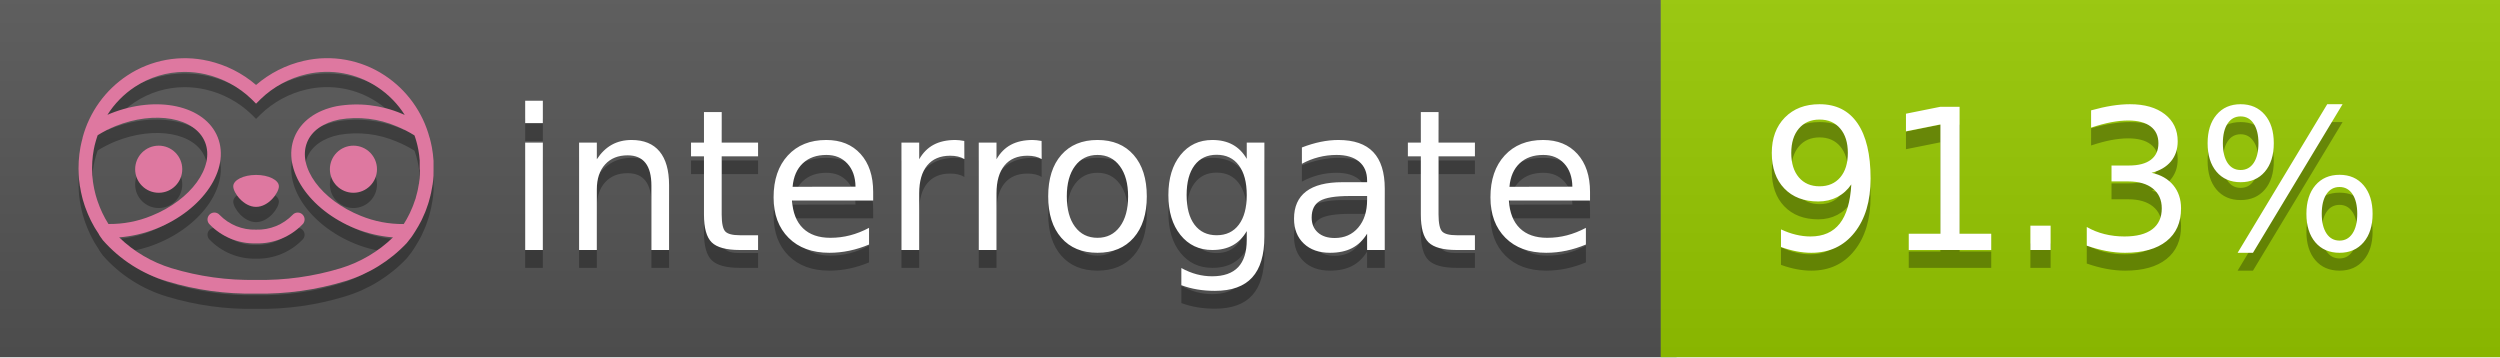
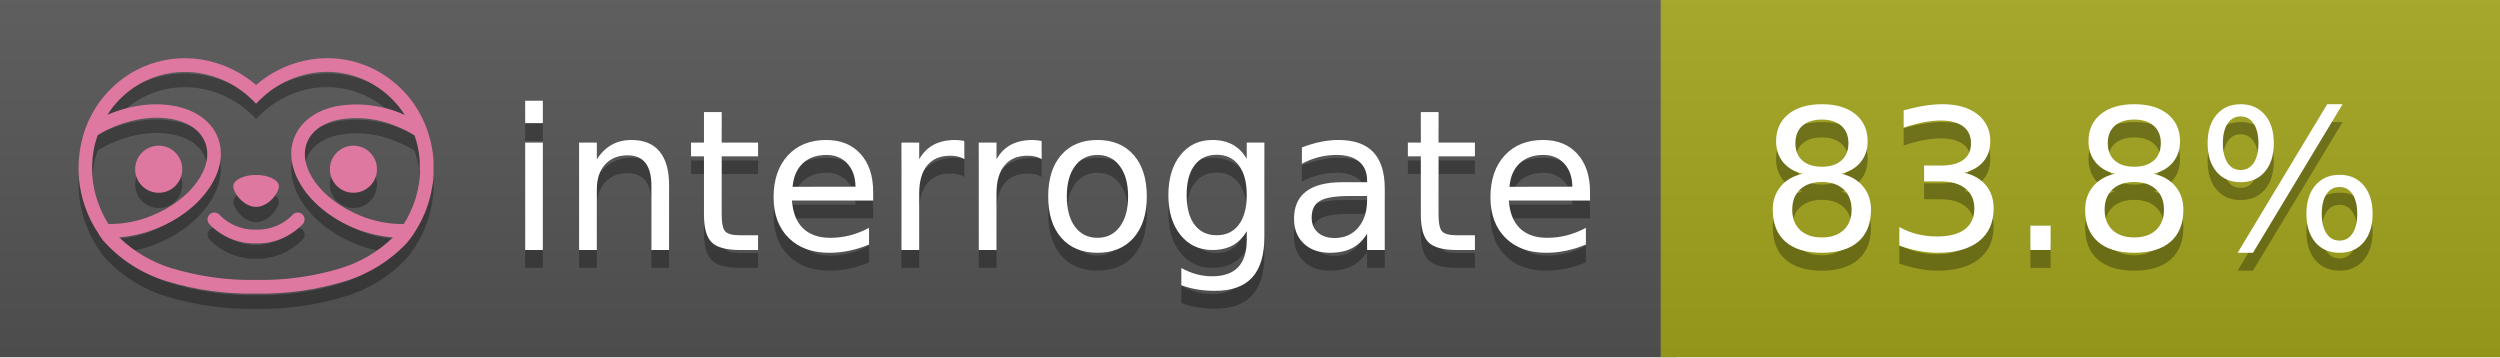
<svg xmlns="http://www.w3.org/2000/svg" width="140" height="20" viewBox="0 0 140 20" version="1.1" xml:space="preserve" style="fill-rule:evenodd;clip-rule:evenodd;stroke-linejoin:round;stroke-miterlimit:2;">
  <g transform="matrix(1,0,0,1,22,0)">
    <g id="backgrounds" transform="matrix(1.32789,0,0,1,-22.3892,0)">
      <rect x="0" y="0" width="71" height="20" style="fill:rgb(85,85,85);" />
    </g>
-     <rect x="71" y="0" width="47" height="20" data-interrogate="color" style="fill:#97CA00" />
+     <rect x="71" y="0" width="47" height="20" data-interrogate="color" style="fill:#a4a61d" />
    <g transform="matrix(1.19746,0,0,1,-22.3744,-4.85723e-16)">
      <rect x="0" y="0" width="118" height="20" style="fill:url(#_Linear1);" />
    </g>
  </g>
  <g fill="#fff" text-anchor="middle" font-family="DejaVu Sans,Verdana,Geneva,sans-serif" font-size="110">
    <text x="590" y="150" fill="#010101" fill-opacity=".3" transform="scale(.1)" textLength="610">interrogate</text>
    <text x="590" y="140" transform="scale(.1)" textLength="610">interrogate</text>
-     <text x="1160" y="150" fill="#010101" fill-opacity=".3" transform="scale(.1)" textLength="370" data-interrogate="result">91.3%</text>
-     <text x="1160" y="140" transform="scale(.1)" textLength="370" data-interrogate="result">91.3%</text>
+     <text x="1160" y="150" fill="#010101" fill-opacity=".3" transform="scale(.1)" textLength="370" data-interrogate="result">83.8%</text>
+     <text x="1160" y="140" transform="scale(.1)" textLength="370" data-interrogate="result">83.8%</text>
  </g>
  <g id="logo-shadow" transform="matrix(0.854876,0,0,0.854876,-6.73514,1.732)">
    <g transform="matrix(0.299012,0,0,0.299012,9.70229,-6.68582)">
      <path d="M50,64.25C52.76,64.25 55,61.13 55,59.75C55,58.37 52.76,57.25 50,57.25C47.24,57.25 45,58.37 45,59.75C45,61.13 47.24,64.25 50,64.25Z" style="fill:rgb(1,1,1);fill-opacity:0.3;fill-rule:nonzero;" />
    </g>
    <g transform="matrix(0.299012,0,0,0.299012,9.70229,-6.68582)">
      <path d="M88,49.05C86.506,43.475 83.018,38.638 78.2,35.46C72.969,32.002 66.539,30.844 60.43,32.26C56.576,33.145 52.995,34.958 50,37.54C46.998,34.958 43.411,33.149 39.55,32.27C33.441,30.853 27.011,32.011 21.78,35.47C16.97,38.652 13.489,43.489 12,49.06L12,49.13C11.82,49.79 11.66,50.46 11.53,51.13C11.146,53.207 11.021,55.323 11.16,57.43C11.16,58.03 11.26,58.63 11.34,59.23C11.34,59.51 11.43,59.79 11.48,60.07C11.53,60.35 11.58,60.68 11.64,60.98C11.7,61.28 11.8,61.69 11.89,62.05C11.98,62.41 11.99,62.47 12.05,62.68C12.16,63.07 12.28,63.46 12.41,63.84L12.58,64.34C12.72,64.74 12.88,65.14 13.04,65.53L13.23,65.98C13.403,66.373 13.583,66.767 13.77,67.16L13.99,67.59C14.19,67.97 14.39,68.35 14.61,68.73L14.87,69.15C15.1,69.52 15.33,69.89 15.58,70.26L15.58,70.32L15.99,70.93C16.14,71.14 16.29,71.36 16.45,71.57C20.206,75.83 25.086,78.95 30.53,80.57C36.839,82.48 43.41,83.385 50,83.25C56.599,83.374 63.177,82.456 69.49,80.53C74.644,78.978 79.303,76.102 83,72.19C83.34,71.78 83.65,71.35 84,70.92L84.18,70.66L84.33,70.44L84.41,70.32C84.55,70.12 84.67,69.9 84.81,69.7C85.07,69.3 85.32,68.89 85.55,68.48C85.78,68.07 86.02,67.65 86.23,67.22C86.31,67.05 86.39,66.88 86.47,66.7C86.67,66.28 86.85,65.87 87.03,65.44L87.23,64.92C87.397,64.487 87.55,64.05 87.69,63.61L87.85,63.09C87.98,62.64 88.1,62.19 88.21,61.74C88.21,61.57 88.3,61.39 88.33,61.22C88.43,60.75 88.52,60.22 88.6,59.79C88.6,59.64 88.66,59.49 88.68,59.33C88.77,58.71 88.84,58.08 88.88,57.45L88.88,54.17C88.817,53.164 88.693,52.162 88.51,51.17C88.38,50.5 88.23,49.84 88.05,49.17L88,49.05ZM85.89,56.44L85.89,57.23C85.89,57.78 85.79,58.32 85.72,58.86C85.72,59.01 85.72,59.15 85.65,59.3C85.59,59.7 85.51,60.11 85.43,60.51L85.32,60.99C85.23,61.38 85.12,61.77 85.01,62.16C85.01,62.31 84.93,62.46 84.88,62.6C84.74,63.04 84.59,63.47 84.42,63.9L84.27,64.28C84.1,64.71 83.91,65.14 83.71,65.56C83.51,65.98 83.43,66.12 83.28,66.4L83.01,66.91C82.83,67.223 82.643,67.537 82.45,67.85L82.35,68.01C79.121,68.047 75.918,67.434 72.93,66.21C64.27,62.74 59,55.52 61.18,50.11C62.18,47.6 64.7,45.82 68.26,45.11C72.489,44.395 76.835,44.908 80.78,46.59C82.141,47.144 83.453,47.813 84.7,48.59C84.76,48.76 84.82,48.93 84.88,49.1C84.94,49.27 85.05,49.63 85.12,49.9C85.28,50.5 85.44,51.1 85.55,51.73C85.691,52.507 85.792,53.292 85.85,54.08L85.85,55.89C85.85,56.12 85.91,56.25 85.91,56.45L85.89,56.44ZM17.66,68C16.668,66.435 15.869,64.756 15.28,63L15.17,62.68C15.06,62.35 14.96,62.01 14.87,61.68C14.823,61.493 14.777,61.31 14.73,61.13C14.66,60.84 14.59,60.55 14.53,60.27C14.47,59.99 14.43,59.72 14.38,59.44C14.33,59.16 14.3,59 14.27,58.78C14.2,58.27 14.15,57.78 14.11,57.23L14.11,57.03C14.008,55.236 14.122,53.437 14.45,51.67C14.56,51.06 14.71,50.46 14.88,49.87C14.96,49.59 15.04,49.32 15.13,49.05C15.22,48.78 15.24,48.72 15.3,48.55C16.548,47.774 17.859,47.105 19.22,46.55C27.86,43.09 36.65,44.67 38.82,50.08C40.99,55.49 35.73,62.74 27.09,66.2C24.101,67.431 20.893,68.043 17.66,68ZM68.57,77.68C62.554,79.508 56.287,80.376 50,80.25C43.737,80.37 37.495,79.506 31.5,77.69C27.185,76.38 23.243,74.062 20,70.93C22.815,70.706 25.58,70.055 28.2,69C38.37,64.92 44.39,56 41.6,49C38.81,42 28.27,39.72 18.1,43.8L17.43,44.09C18.973,41.648 21.019,39.561 23.43,37.97C26.671,35.824 30.473,34.68 34.36,34.68C35.884,34.681 37.404,34.852 38.89,35.19C42.694,36.049 46.191,37.935 49,40.64L50,41.64L51,40.64C53.797,37.937 57.279,36.049 61.07,35.18C66.402,33.947 72.014,34.968 76.57,38C78.98,39.588 81.026,41.671 82.57,44.11L81.9,43.82C77.409,41.921 72.464,41.355 67.66,42.19C63.08,43.12 59.79,45.54 58.39,49.02C55.6,55.97 61.62,64.94 71.79,69.02C74.414,70.07 77.182,70.714 80,70.93C76.776,74.05 72.859,76.363 68.57,77.68Z" style="fill:rgb(1,1,1);fill-opacity:0.3;fill-rule:nonzero;" />
    </g>
    <g transform="matrix(0.299012,0,0,0.299012,9.70229,-6.68582)">
      <circle cx="71.33" cy="56" r="5.16" style="fill:rgb(1,1,1);fill-opacity:0.3;" />
    </g>
    <g transform="matrix(0.299012,0,0,0.299012,9.70229,-6.68582)">
      <circle cx="28.67" cy="56" r="5.16" style="fill:rgb(1,1,1);fill-opacity:0.3;" />
    </g>
    <g transform="matrix(0.299012,0,0,0.299012,9.70229,-6.68582)">
      <path d="M58,66C55.912,68.161 53.003,69.339 50,69.24C46.997,69.339 44.088,68.161 42,66C41.714,65.677 41.302,65.491 40.87,65.491C40.042,65.491 39.361,66.172 39.361,67C39.361,67.368 39.496,67.724 39.74,68C42.403,70.804 46.134,72.35 50,72.25C53.862,72.347 57.59,70.802 60.25,68C60.495,67.725 60.63,67.369 60.63,67C60.63,66.174 59.951,65.495 59.125,65.495C58.695,65.495 58.285,65.679 58,66Z" style="fill:rgb(1,1,1);fill-opacity:0.3;fill-rule:nonzero;" />
    </g>
  </g>
  <g id="logo-pink" transform="matrix(0.854876,0,0,0.854876,-6.73514,0.877124)">
    <g transform="matrix(0.299012,0,0,0.299012,9.70229,-6.68582)">
      <path d="M50,64.25C52.76,64.25 55,61.13 55,59.75C55,58.37 52.76,57.25 50,57.25C47.24,57.25 45,58.37 45,59.75C45,61.13 47.24,64.25 50,64.25Z" style="fill:rgb(222,120,160);fill-rule:nonzero;" />
    </g>
    <g transform="matrix(0.299012,0,0,0.299012,9.70229,-6.68582)">
      <path d="M88,49.05C86.506,43.475 83.018,38.638 78.2,35.46C72.969,32.002 66.539,30.844 60.43,32.26C56.576,33.145 52.995,34.958 50,37.54C46.998,34.958 43.411,33.149 39.55,32.27C33.441,30.853 27.011,32.011 21.78,35.47C16.97,38.652 13.489,43.489 12,49.06L12,49.13C11.82,49.79 11.66,50.46 11.53,51.13C11.146,53.207 11.021,55.323 11.16,57.43C11.16,58.03 11.26,58.63 11.34,59.23C11.34,59.51 11.43,59.79 11.48,60.07C11.53,60.35 11.58,60.68 11.64,60.98C11.7,61.28 11.8,61.69 11.89,62.05C11.98,62.41 11.99,62.47 12.05,62.68C12.16,63.07 12.28,63.46 12.41,63.84L12.58,64.34C12.72,64.74 12.88,65.14 13.04,65.53L13.23,65.98C13.403,66.373 13.583,66.767 13.77,67.16L13.99,67.59C14.19,67.97 14.39,68.35 14.61,68.73L14.87,69.15C15.1,69.52 15.33,69.89 15.58,70.26L15.58,70.32L15.99,70.93C16.14,71.14 16.29,71.36 16.45,71.57C20.206,75.83 25.086,78.95 30.53,80.57C36.839,82.48 43.41,83.385 50,83.25C56.599,83.374 63.177,82.456 69.49,80.53C74.644,78.978 79.303,76.102 83,72.19C83.34,71.78 83.65,71.35 84,70.92L84.18,70.66L84.33,70.44L84.41,70.32C84.55,70.12 84.67,69.9 84.81,69.7C85.07,69.3 85.32,68.89 85.55,68.48C85.78,68.07 86.02,67.65 86.23,67.22C86.31,67.05 86.39,66.88 86.47,66.7C86.67,66.28 86.85,65.87 87.03,65.44L87.23,64.92C87.397,64.487 87.55,64.05 87.69,63.61L87.85,63.09C87.98,62.64 88.1,62.19 88.21,61.74C88.21,61.57 88.3,61.39 88.33,61.22C88.43,60.75 88.52,60.22 88.6,59.79C88.6,59.64 88.66,59.49 88.68,59.33C88.77,58.71 88.84,58.08 88.88,57.45L88.88,54.17C88.817,53.164 88.693,52.162 88.51,51.17C88.38,50.5 88.23,49.84 88.05,49.17L88,49.05ZM85.89,56.44L85.89,57.23C85.89,57.78 85.79,58.32 85.72,58.86C85.72,59.01 85.72,59.15 85.65,59.3C85.59,59.7 85.51,60.11 85.43,60.51L85.32,60.99C85.23,61.38 85.12,61.77 85.01,62.16C85.01,62.31 84.93,62.46 84.88,62.6C84.74,63.04 84.59,63.47 84.42,63.9L84.27,64.28C84.1,64.71 83.91,65.14 83.71,65.56C83.51,65.98 83.43,66.12 83.28,66.4L83.01,66.91C82.83,67.223 82.643,67.537 82.45,67.85L82.35,68.01C79.121,68.047 75.918,67.434 72.93,66.21C64.27,62.74 59,55.52 61.18,50.11C62.18,47.6 64.7,45.82 68.26,45.11C72.489,44.395 76.835,44.908 80.78,46.59C82.141,47.144 83.453,47.813 84.7,48.59C84.76,48.76 84.82,48.93 84.88,49.1C84.94,49.27 85.05,49.63 85.12,49.9C85.28,50.5 85.44,51.1 85.55,51.73C85.691,52.507 85.792,53.292 85.85,54.08L85.85,55.89C85.85,56.12 85.91,56.25 85.91,56.45L85.89,56.44ZM17.66,68C16.668,66.435 15.869,64.756 15.28,63L15.17,62.68C15.06,62.35 14.96,62.01 14.87,61.68C14.823,61.493 14.777,61.31 14.73,61.13C14.66,60.84 14.59,60.55 14.53,60.27C14.47,59.99 14.43,59.72 14.38,59.44C14.33,59.16 14.3,59 14.27,58.78C14.2,58.27 14.15,57.78 14.11,57.23L14.11,57.03C14.008,55.236 14.122,53.437 14.45,51.67C14.56,51.06 14.71,50.46 14.88,49.87C14.96,49.59 15.04,49.32 15.13,49.05C15.22,48.78 15.24,48.72 15.3,48.55C16.548,47.774 17.859,47.105 19.22,46.55C27.86,43.09 36.65,44.67 38.82,50.08C40.99,55.49 35.73,62.74 27.09,66.2C24.101,67.431 20.893,68.043 17.66,68ZM68.57,77.68C62.554,79.508 56.287,80.376 50,80.25C43.737,80.37 37.495,79.506 31.5,77.69C27.185,76.38 23.243,74.062 20,70.93C22.815,70.706 25.58,70.055 28.2,69C38.37,64.92 44.39,56 41.6,49C38.81,42 28.27,39.72 18.1,43.8L17.43,44.09C18.973,41.648 21.019,39.561 23.43,37.97C26.671,35.824 30.473,34.68 34.36,34.68C35.884,34.681 37.404,34.852 38.89,35.19C42.694,36.049 46.191,37.935 49,40.64L50,41.64L51,40.64C53.797,37.937 57.279,36.049 61.07,35.18C66.402,33.947 72.014,34.968 76.57,38C78.98,39.588 81.026,41.671 82.57,44.11L81.9,43.82C77.409,41.921 72.464,41.355 67.66,42.19C63.08,43.12 59.79,45.54 58.39,49.02C55.6,55.97 61.62,64.94 71.79,69.02C74.414,70.07 77.182,70.714 80,70.93C76.776,74.05 72.859,76.363 68.57,77.68Z" style="fill:rgb(222,120,160);fill-rule:nonzero;" />
    </g>
    <g transform="matrix(0.299012,0,0,0.299012,9.70229,-6.68582)">
      <circle cx="71.33" cy="56" r="5.16" style="fill:rgb(222,120,160);" />
    </g>
    <g transform="matrix(0.299012,0,0,0.299012,9.70229,-6.68582)">
      <circle cx="28.67" cy="56" r="5.16" style="fill:rgb(222,120,160);" />
    </g>
    <g transform="matrix(0.299012,0,0,0.299012,9.70229,-6.68582)">
      <path d="M58,66C55.912,68.161 53.003,69.339 50,69.24C46.997,69.339 44.088,68.161 42,66C41.714,65.677 41.302,65.491 40.87,65.491C40.042,65.491 39.361,66.172 39.361,67C39.361,67.368 39.496,67.724 39.74,68C42.403,70.804 46.134,72.35 50,72.25C53.862,72.347 57.59,70.802 60.25,68C60.495,67.725 60.63,67.369 60.63,67C60.63,66.174 59.951,65.495 59.125,65.495C58.695,65.495 58.285,65.679 58,66Z" style="fill:rgb(222,120,160);fill-rule:nonzero;" />
    </g>
  </g>
  <defs>
    <linearGradient id="_Linear1" x1="0" y1="0" x2="1" y2="0" gradientUnits="userSpaceOnUse" gradientTransform="matrix(1.22465e-15,20,-20,1.22465e-15,0,0)">
      <stop offset="0" style="stop-color:rgb(187,187,187);stop-opacity:0.1" />
      <stop offset="1" style="stop-color:black;stop-opacity:0.1" />
    </linearGradient>
  </defs>
</svg>
